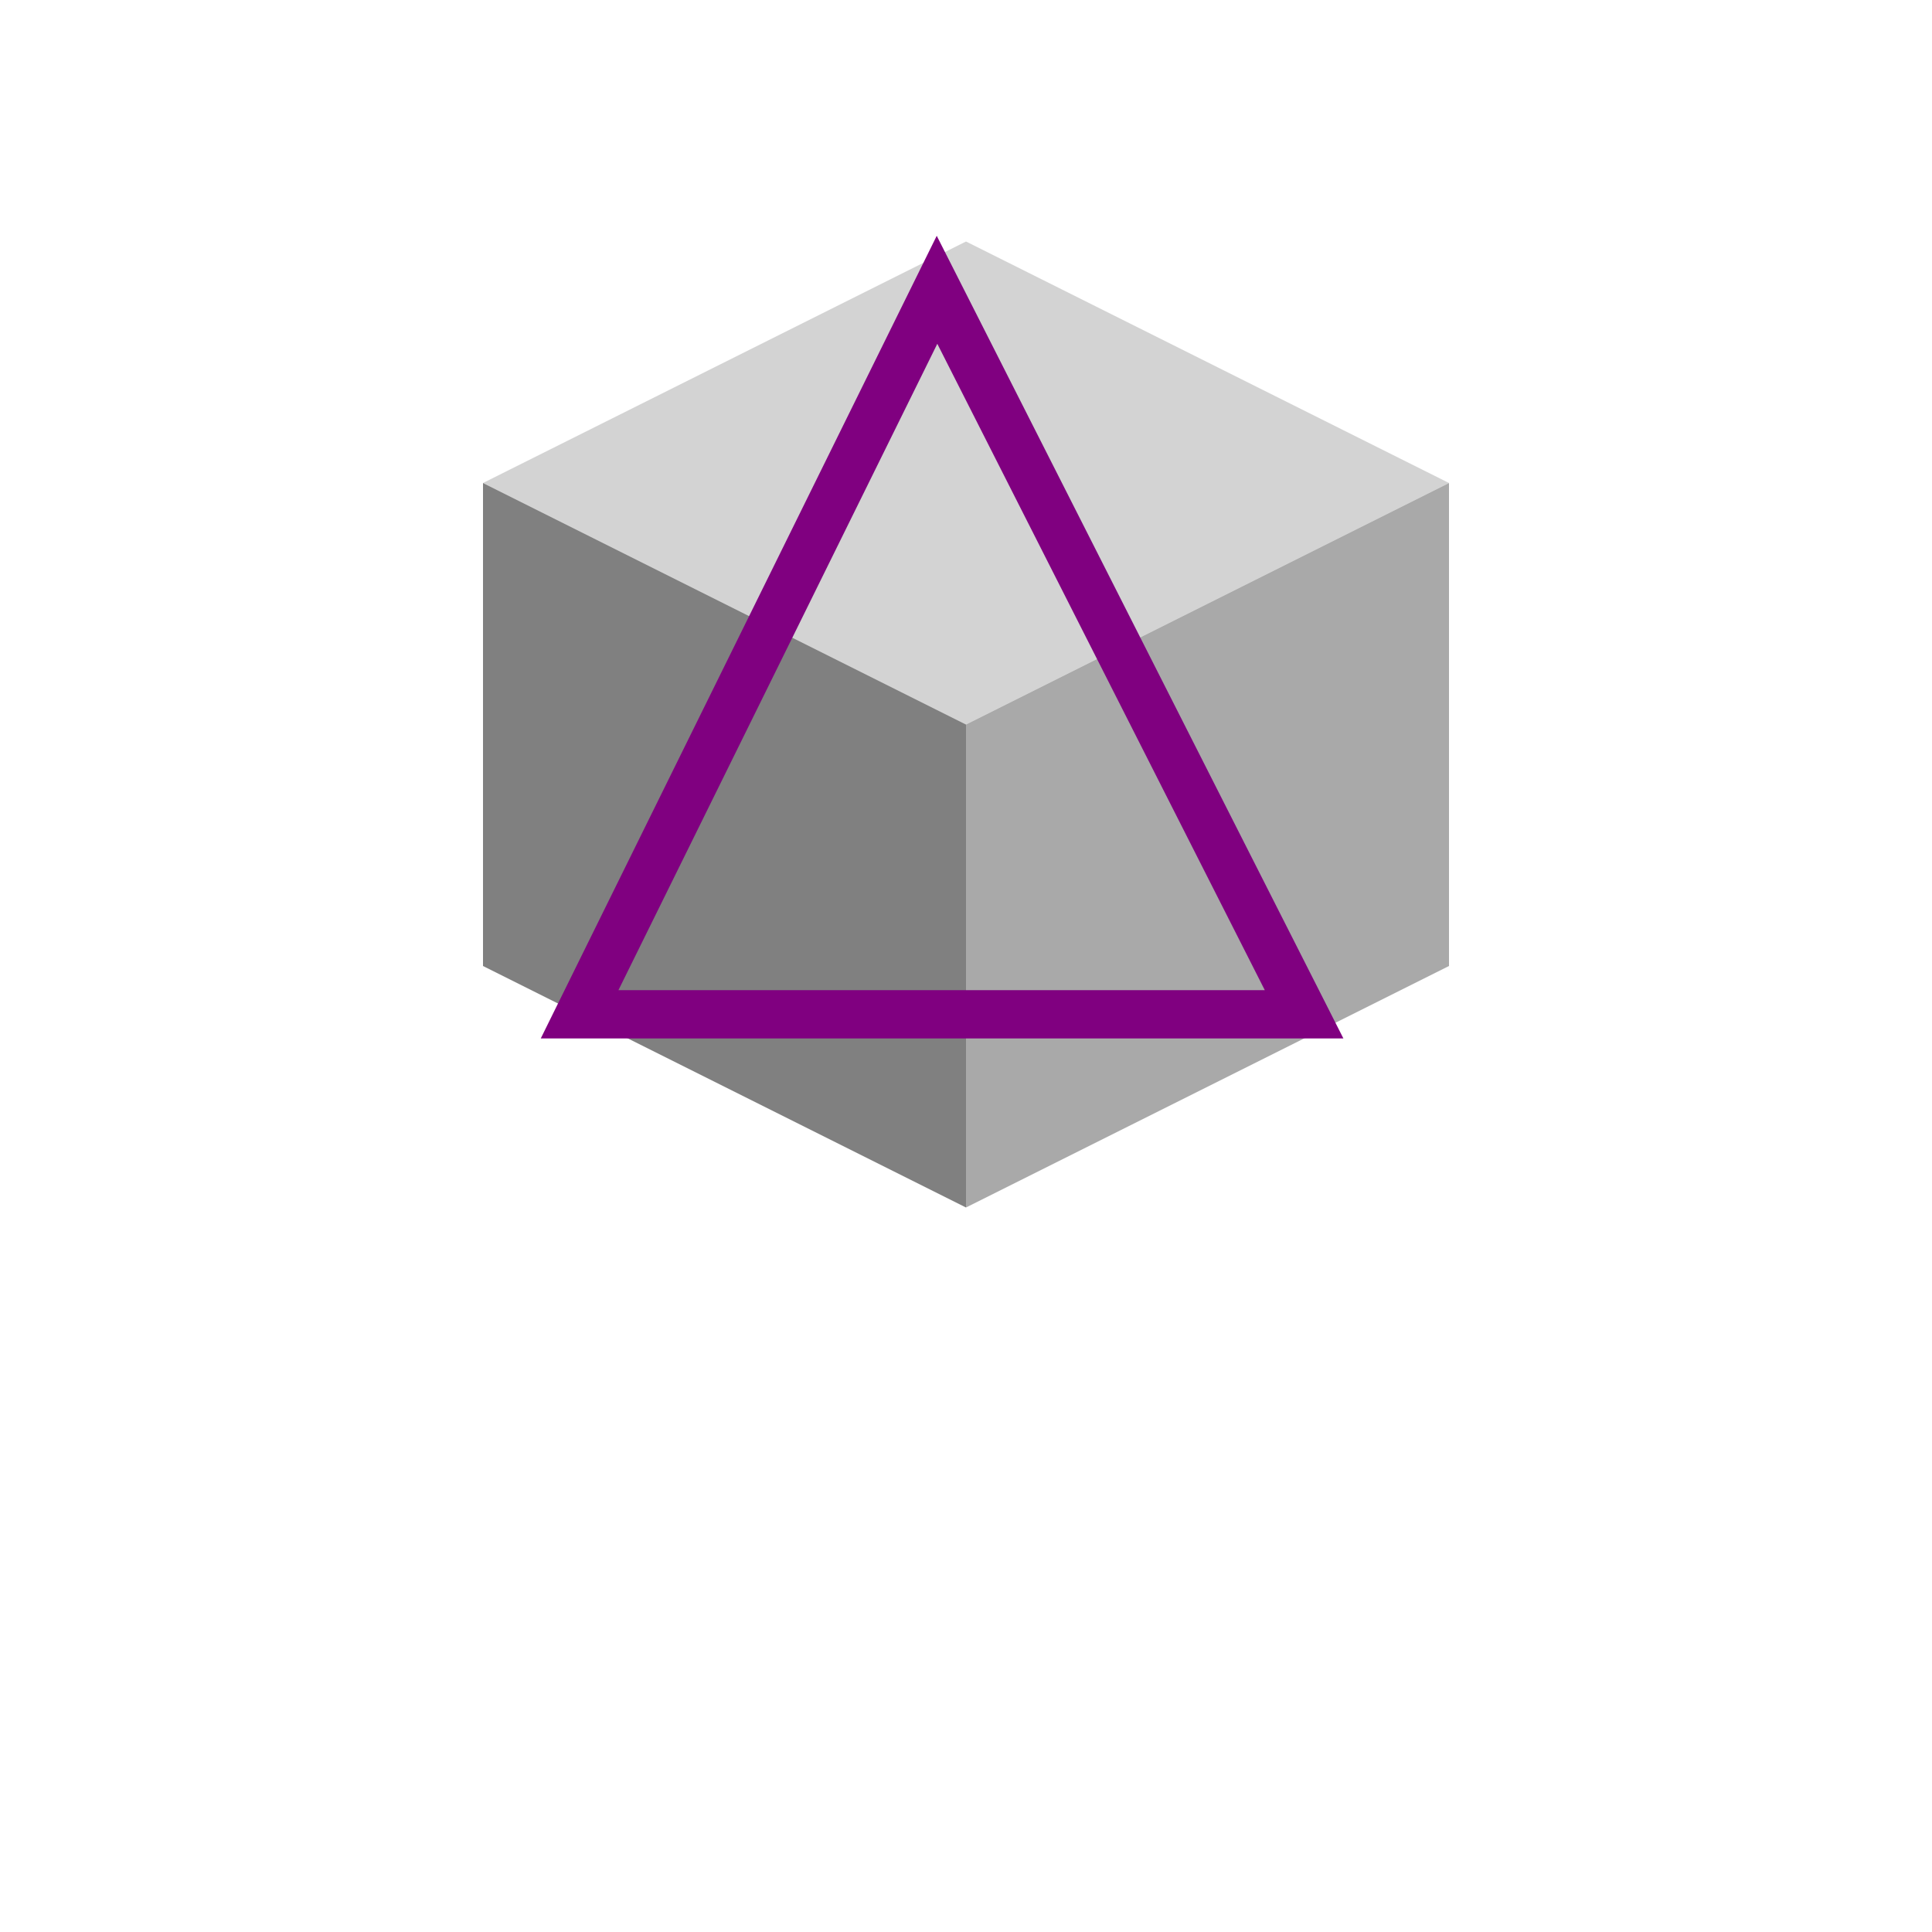
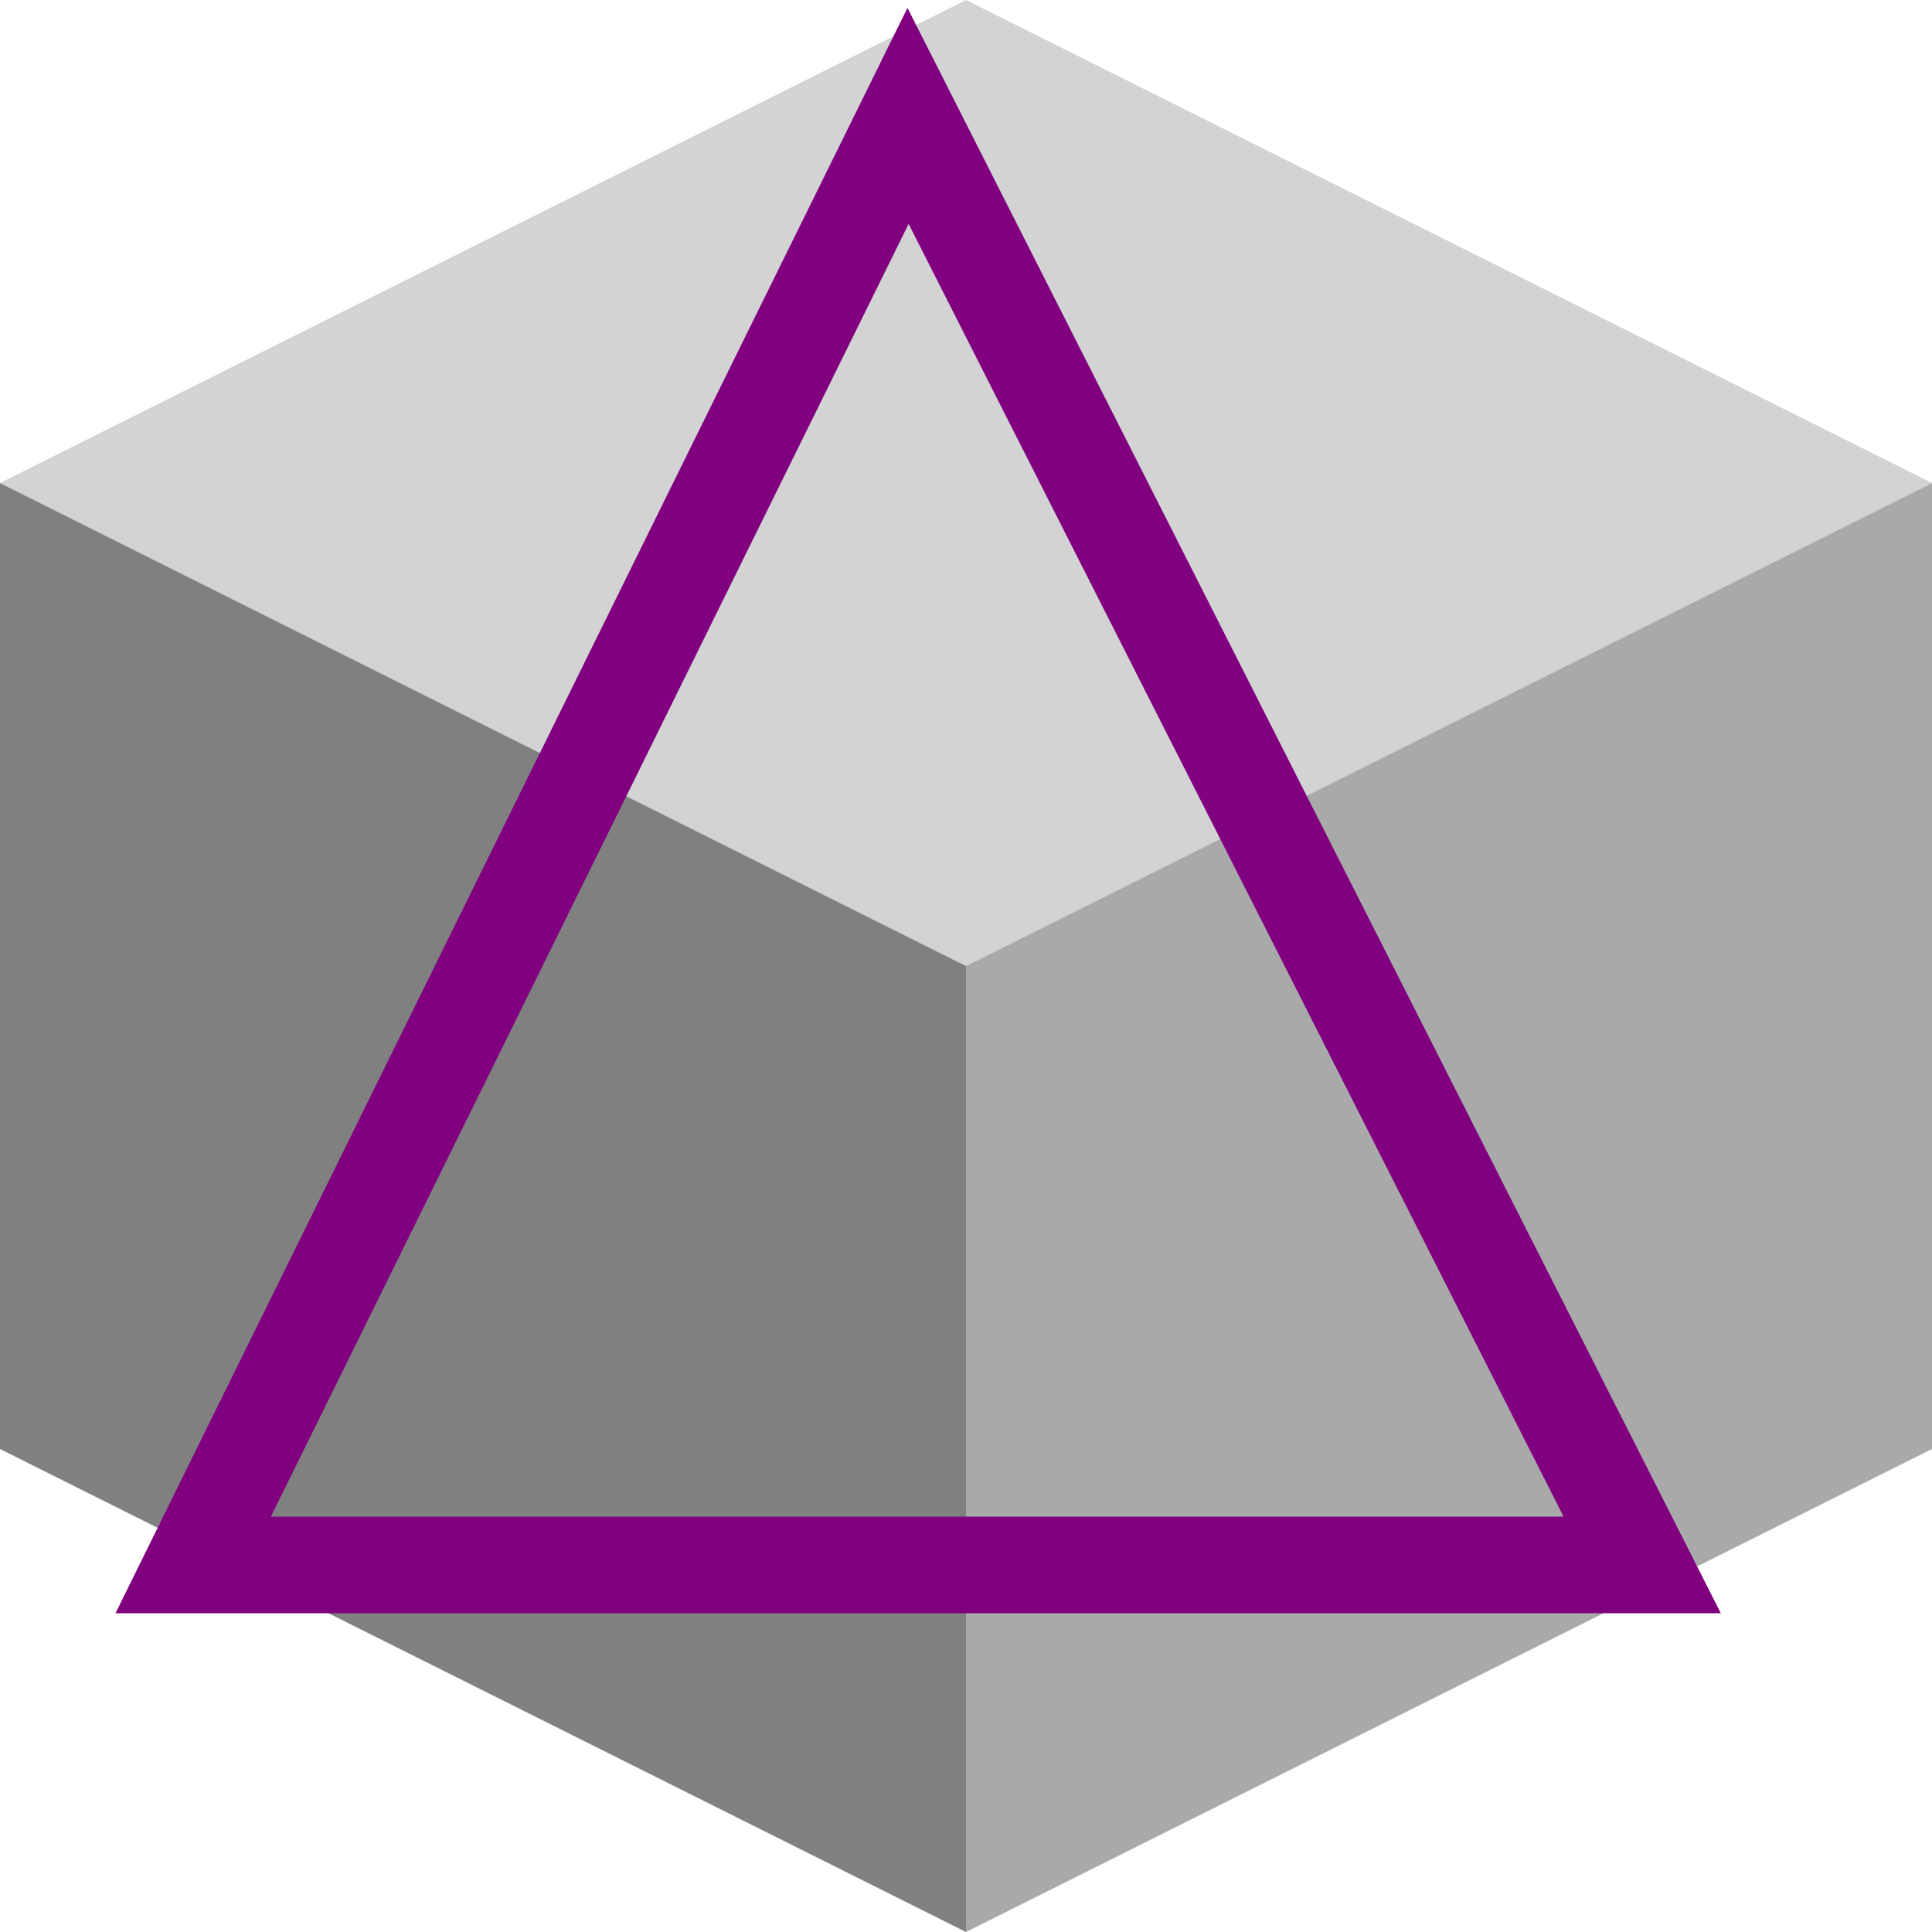
- <svg xmlns="http://www.w3.org/2000/svg" viewBox="0 0 200 200" version="1.1">
-   <polygon points="50,50 100,25 150,50 100,75" style="fill:lightgray" />
-   <polygon points="50,50 100,75 100,125 50,100" style="fill:gray" />
-   <polygon points="100,75 150,50 150,100 100,125" style="fill:darkgray" />
-   <polygon points="60,105 135,105 97,30" style="fill:none;stroke:purple;stroke-width:5" />
+ <svg xmlns="http://www.w3.org/2000/svg" width="100" height="100">
+   <g>
+     <rect fill="none" id="canvas_background" height="100" width="100" y="-1" x="-1" />
+   </g>
+   <g>
+     <polygon id="svg_1" fill="lightgray" points="0,25 50,0 100,25 50,50 " />
+     <polygon id="svg_2" fill="gray" points="0,25 50,50 50,100 0,75 " />
+     <polygon id="svg_3" fill="darkgray" points="50,50 100,25 100,75 50,100 " />
+     <polygon id="svg_4" fill="none" stroke="purple" stroke-width="5" points="10,81 85,81 47,6 " />
+   </g>
</svg>
